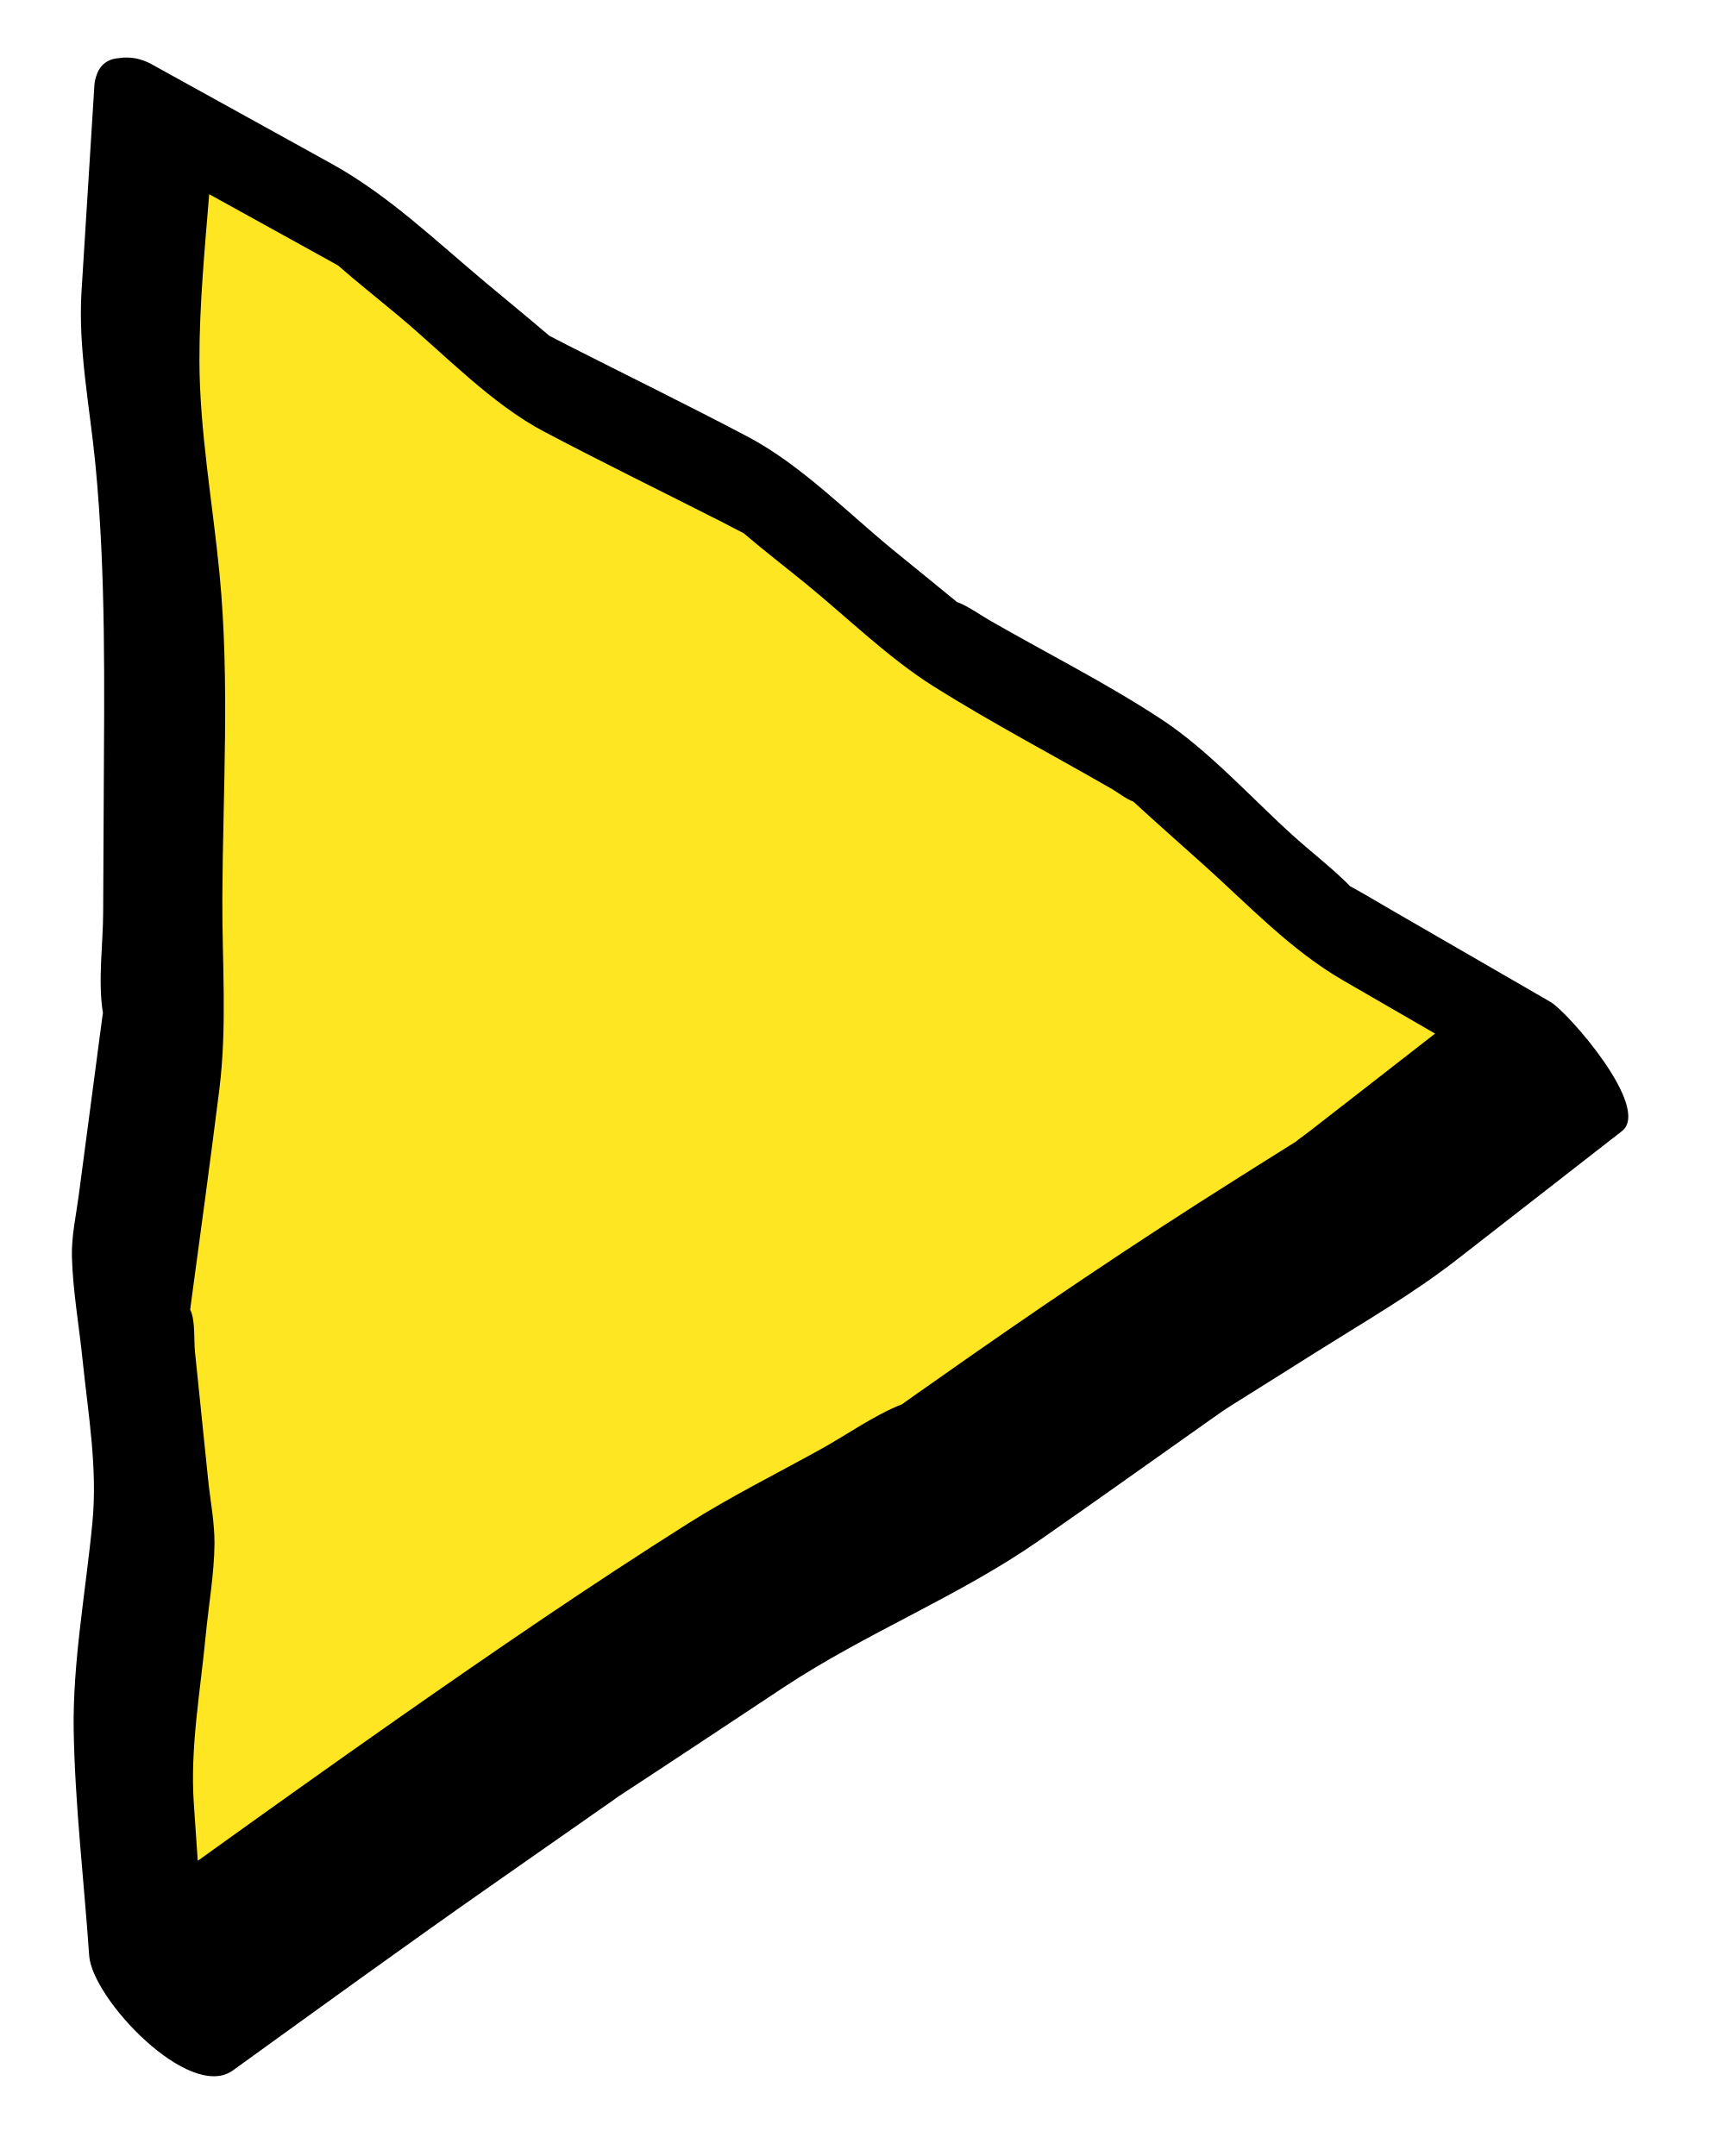
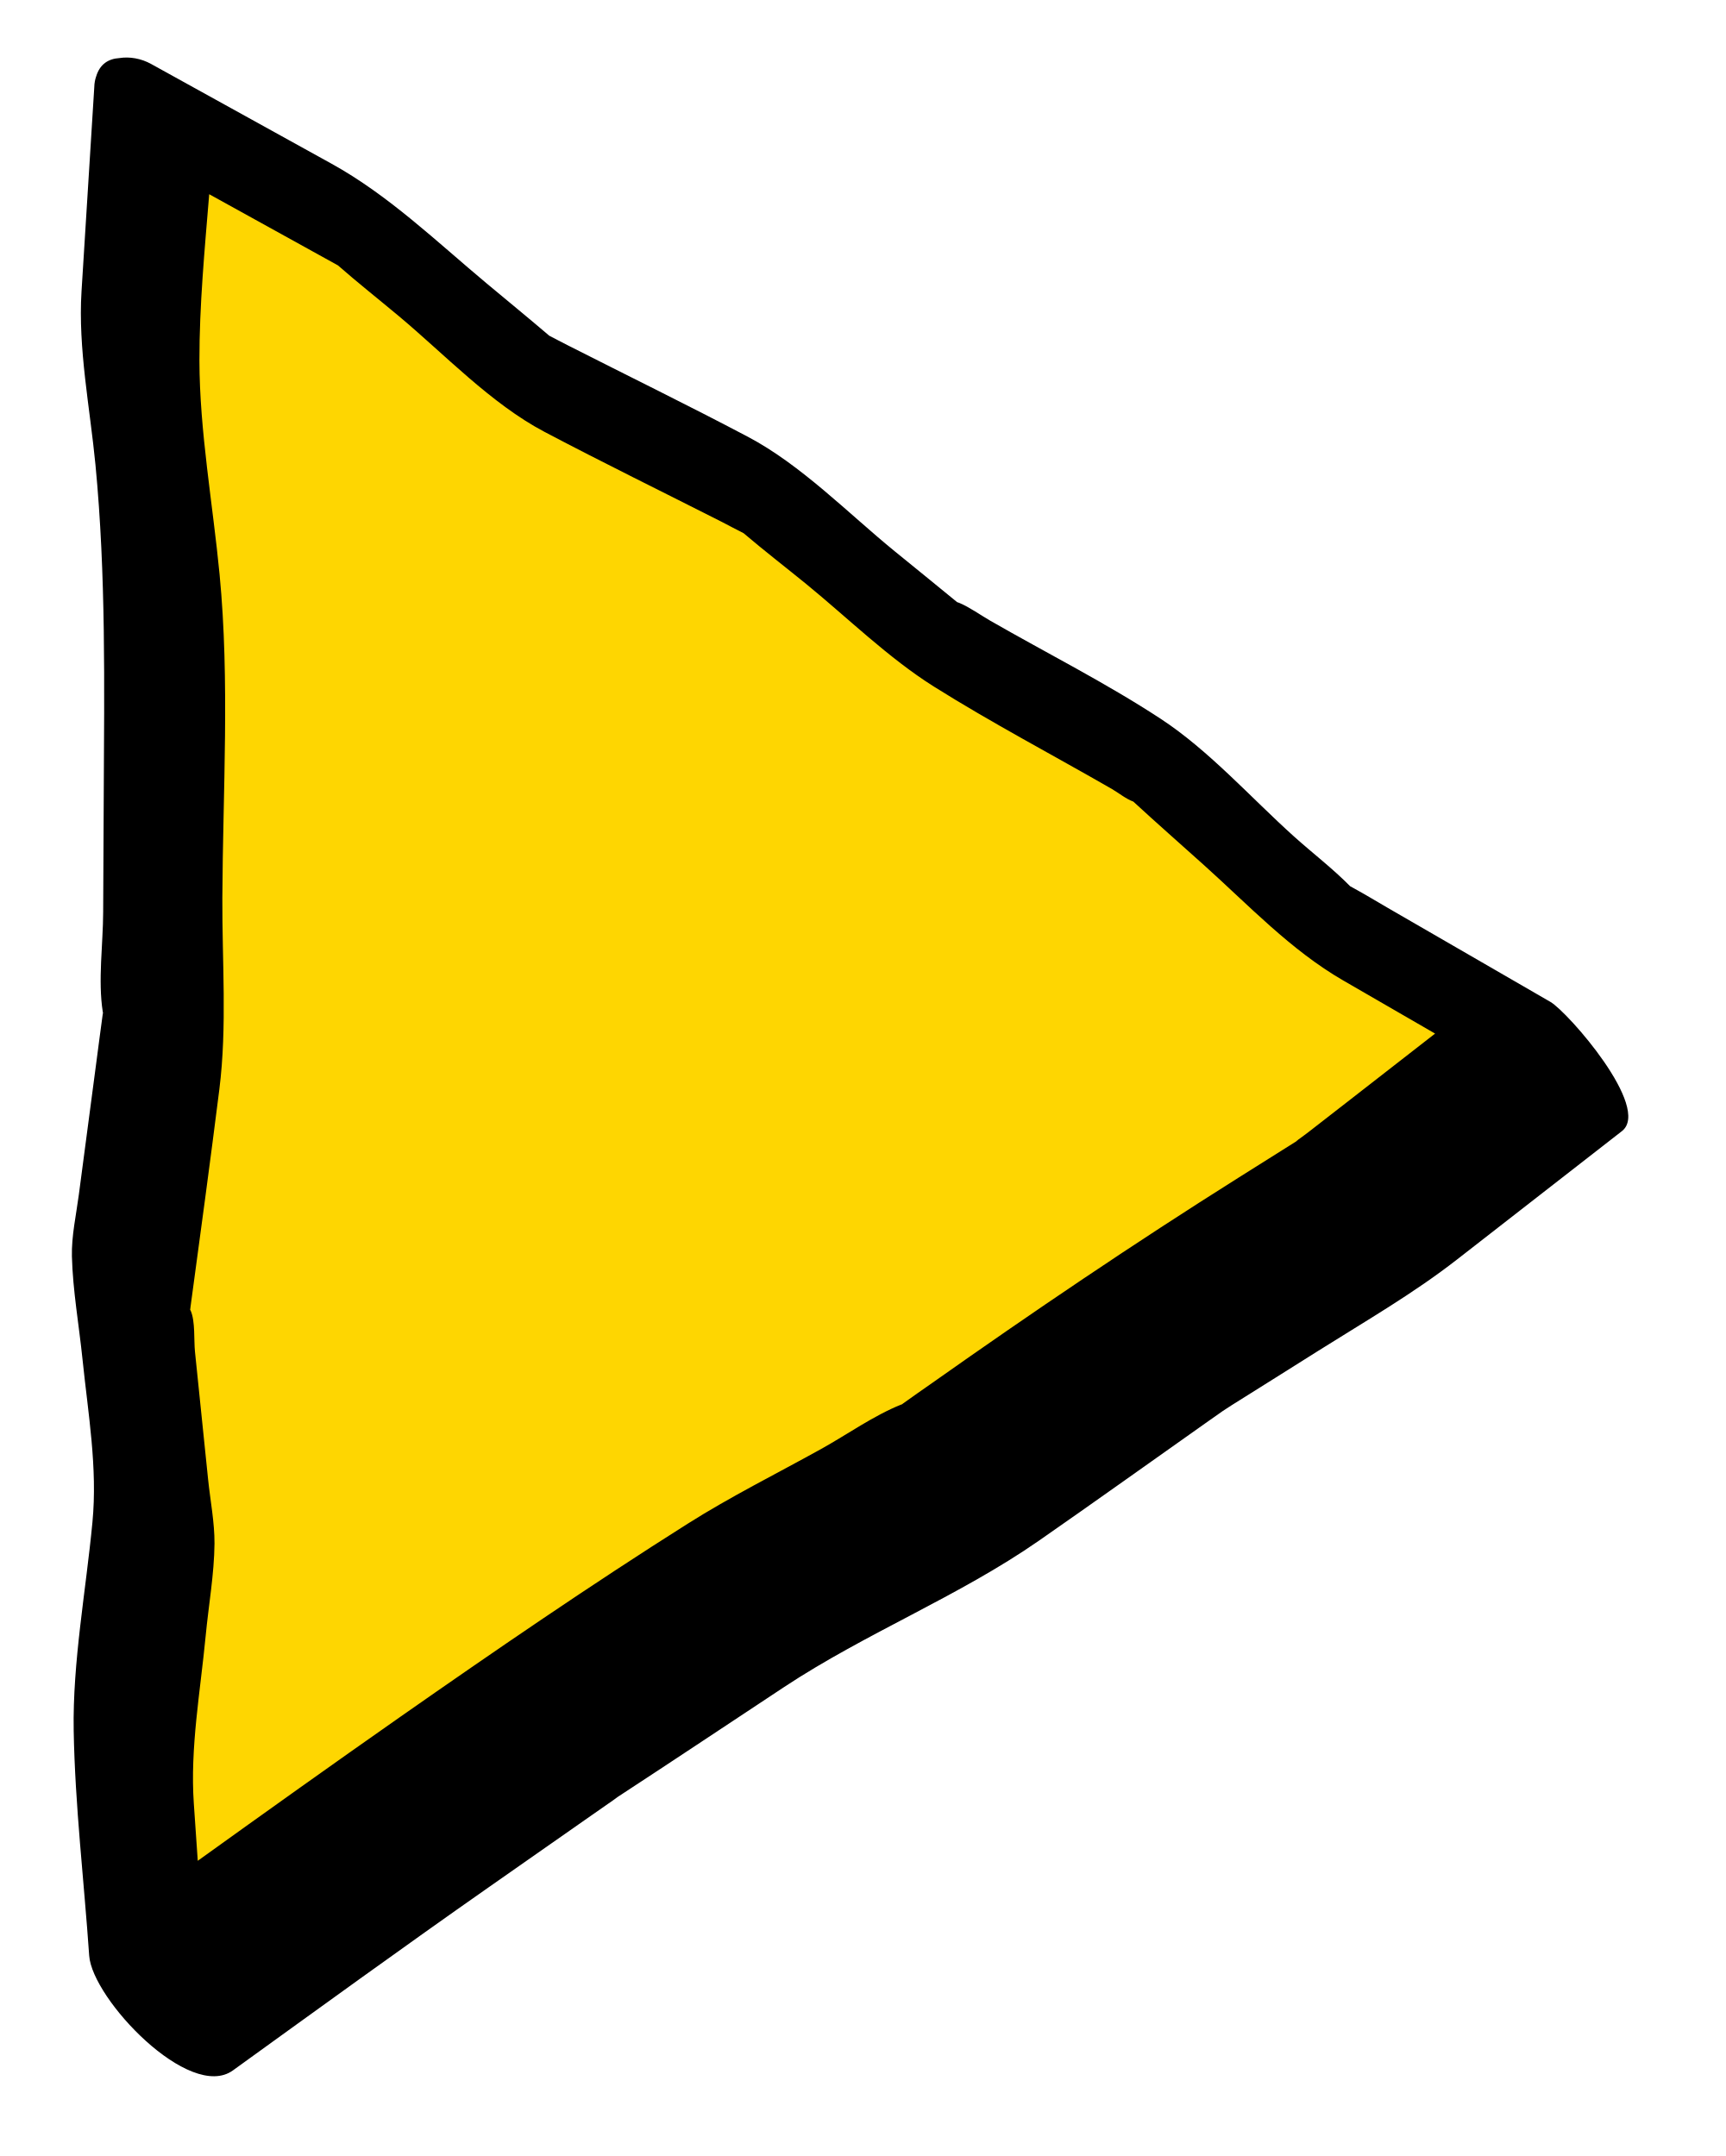
<svg xmlns="http://www.w3.org/2000/svg" height="75" viewBox="0 0 60 75" width="60">
  <g fill="none" fill-rule="evenodd">
    <path d="m0 0h60v75h-60z" />
-     <path d="m5.345 3.981-.481 7.7.789 8.205.023 8.202-.037 8.206-1.087 8.208.844 8.207-.782 8.211.554 8.06 6.657-4.805 6.848-4.79 6.974-4.607 7.334-4.069 6.832-4.823 7.086-4.458 6.579-5.122-7.213-4.17-6.273-5.639-7.262-4.181-6.499-5.301-7.514-3.815-6.459-5.397z" fill="#ffe623" />
+     <path d="m5.345 3.981-.481 7.7.789 8.205.023 8.202-.037 8.206-1.087 8.208.844 8.207-.782 8.211.554 8.06 6.657-4.805 6.848-4.79 6.974-4.607 7.334-4.069 6.832-4.823 7.086-4.458 6.579-5.122-7.213-4.17-6.273-5.639-7.262-4.181-6.499-5.301-7.514-3.815-6.459-5.397z" fill="#fed601" />
    <path d="m46.607 38.527-1.102.857c-.171.135-.602.43-.337.267-.696.44-1.394.876-2.091 1.315-3.638 2.29-7.15 4.667-10.662 7.147-.334.234-.67.467-1 .705l-.046.035-.023.006c-.961.384-1.884 1.046-2.788 1.547-1.546.858-3.15 1.656-4.643 2.601-3.391 2.143-6.706 4.417-9.993 6.716-2.361 1.653-4.705 3.327-7.044 5.008l-.137-1.99c-.134-1.937.228-3.907.412-5.833.1-1.057.298-2.15.307-3.212.005-.737-.148-1.505-.223-2.239-.152-1.479-.305-2.957-.456-4.436-.041-.395.013-1.049-.146-1.42-.011-.025-.013-.02-.021-.035.007-.045.01-.09.016-.133.34-2.51.683-5.025.999-7.54.274-2.179.094-4.462.104-6.655.018-3.73.262-7.547-.096-11.257-.235-2.448-.697-4.98-.701-7.44-.003-1.918.182-3.859.34-5.785 1.274.704 2.549 1.41 3.824 2.114l.654.362c.687.602 1.407 1.171 2.106 1.755 1.6 1.336 3.22 3.057 5.076 4.035 2.039 1.075 4.112 2.09 6.167 3.132.25.128.503.267.759.394.71.604 1.454 1.178 2.176 1.766 1.444 1.18 2.86 2.573 4.44 3.568 2.015 1.266 4.14 2.382 6.2 3.568.219.126.49.347.739.435.814.75 1.646 1.48 2.469 2.22 1.548 1.392 3.017 2.954 4.827 4l3.199 1.85-3.305 2.573m-7.351-10.789c-.145-.127-.252-.23 0 0m14.668 7.114-5.654-3.269c-.391-.226-.777-.462-1.174-.679-.058-.03-.097-.054-.138-.076-.604-.614-1.318-1.16-1.952-1.73-1.494-1.343-2.952-2.99-4.64-4.096-1.898-1.244-3.965-2.284-5.932-3.415-.344-.199-.696-.455-1.062-.612-.042-.018-.057-.02-.082-.028-.724-.596-1.453-1.185-2.178-1.776-1.613-1.317-3.248-3-5.101-3.978-2.065-1.09-4.166-2.116-6.248-3.174-.22-.11-.438-.228-.66-.342-.718-.613-1.45-1.212-2.175-1.817-1.738-1.452-3.408-3.067-5.395-4.165l-6.276-3.47c-.348-.193-.75-.262-1.102-.206-.38.023-.678.207-.808.631-.04.112-.065.238-.068.381l-.444 7.108c-.124 1.984.295 4.054.485 6.027.369 3.838.306 7.68.288 11.537l-.02 4.031c-.003 1.105-.185 2.368-.014 3.462.003.018.005.02.008.031l-.013.08c-.08.57-.15 1.141-.227 1.711l-.601 4.546c-.092.697-.257 1.435-.24 2.14.03 1.187.248 2.401.369 3.584.195 1.896.527 3.764.345 5.663-.226 2.382-.693 4.863-.652 7.255.046 2.602.36 5.225.539 7.824.104 1.505 3.49 5.08 4.998 3.992 2.957-2.134 5.906-4.278 8.895-6.37 1.115-.779 2.229-1.56 3.344-2.34.334-.233.67-.465 1.003-.7l.143-.105c1.937-1.266 3.863-2.55 5.795-3.827 2.838-1.875 6.064-3.146 8.854-5.086 1.94-1.349 3.863-2.725 5.793-4.088l.604-.425c.04-.029.137-.092.306-.199 1.01-.63 2.016-1.267 3.024-1.9 1.63-1.026 3.303-1.99 4.822-3.175l5.726-4.459c1.043-.812-1.882-4.147-2.485-4.496" fill="#000" />
  </g>
</svg>
